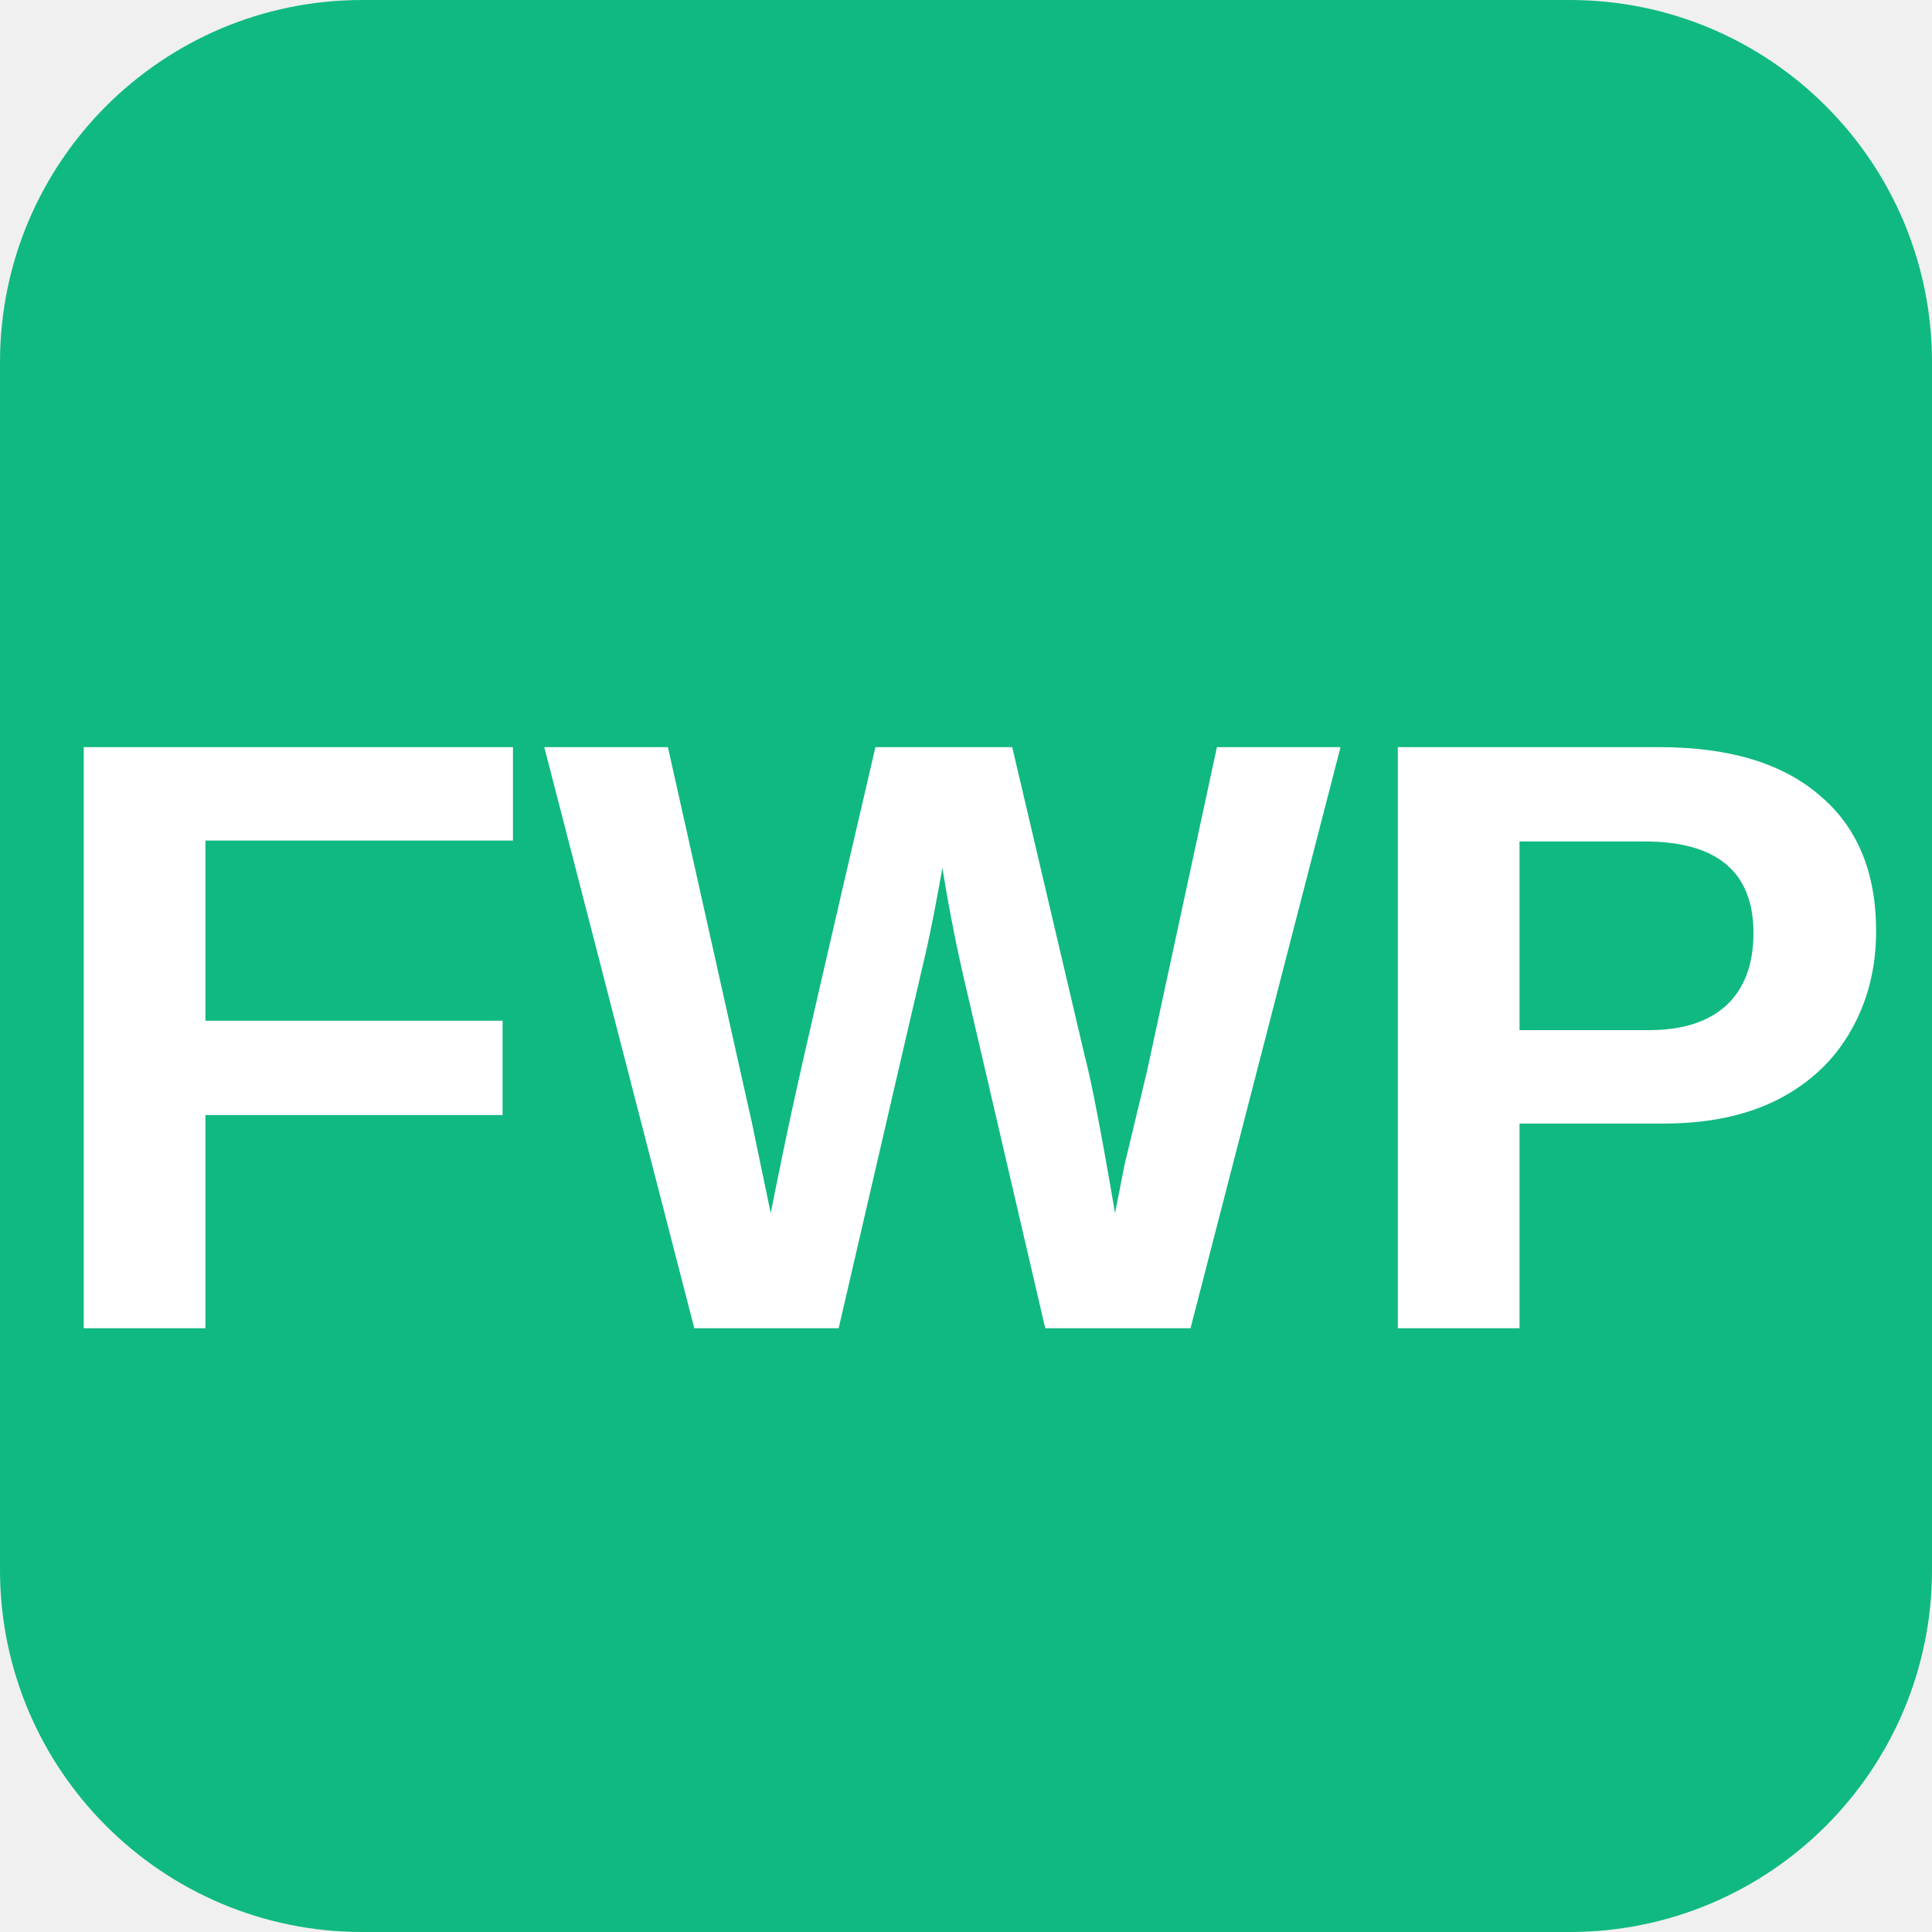
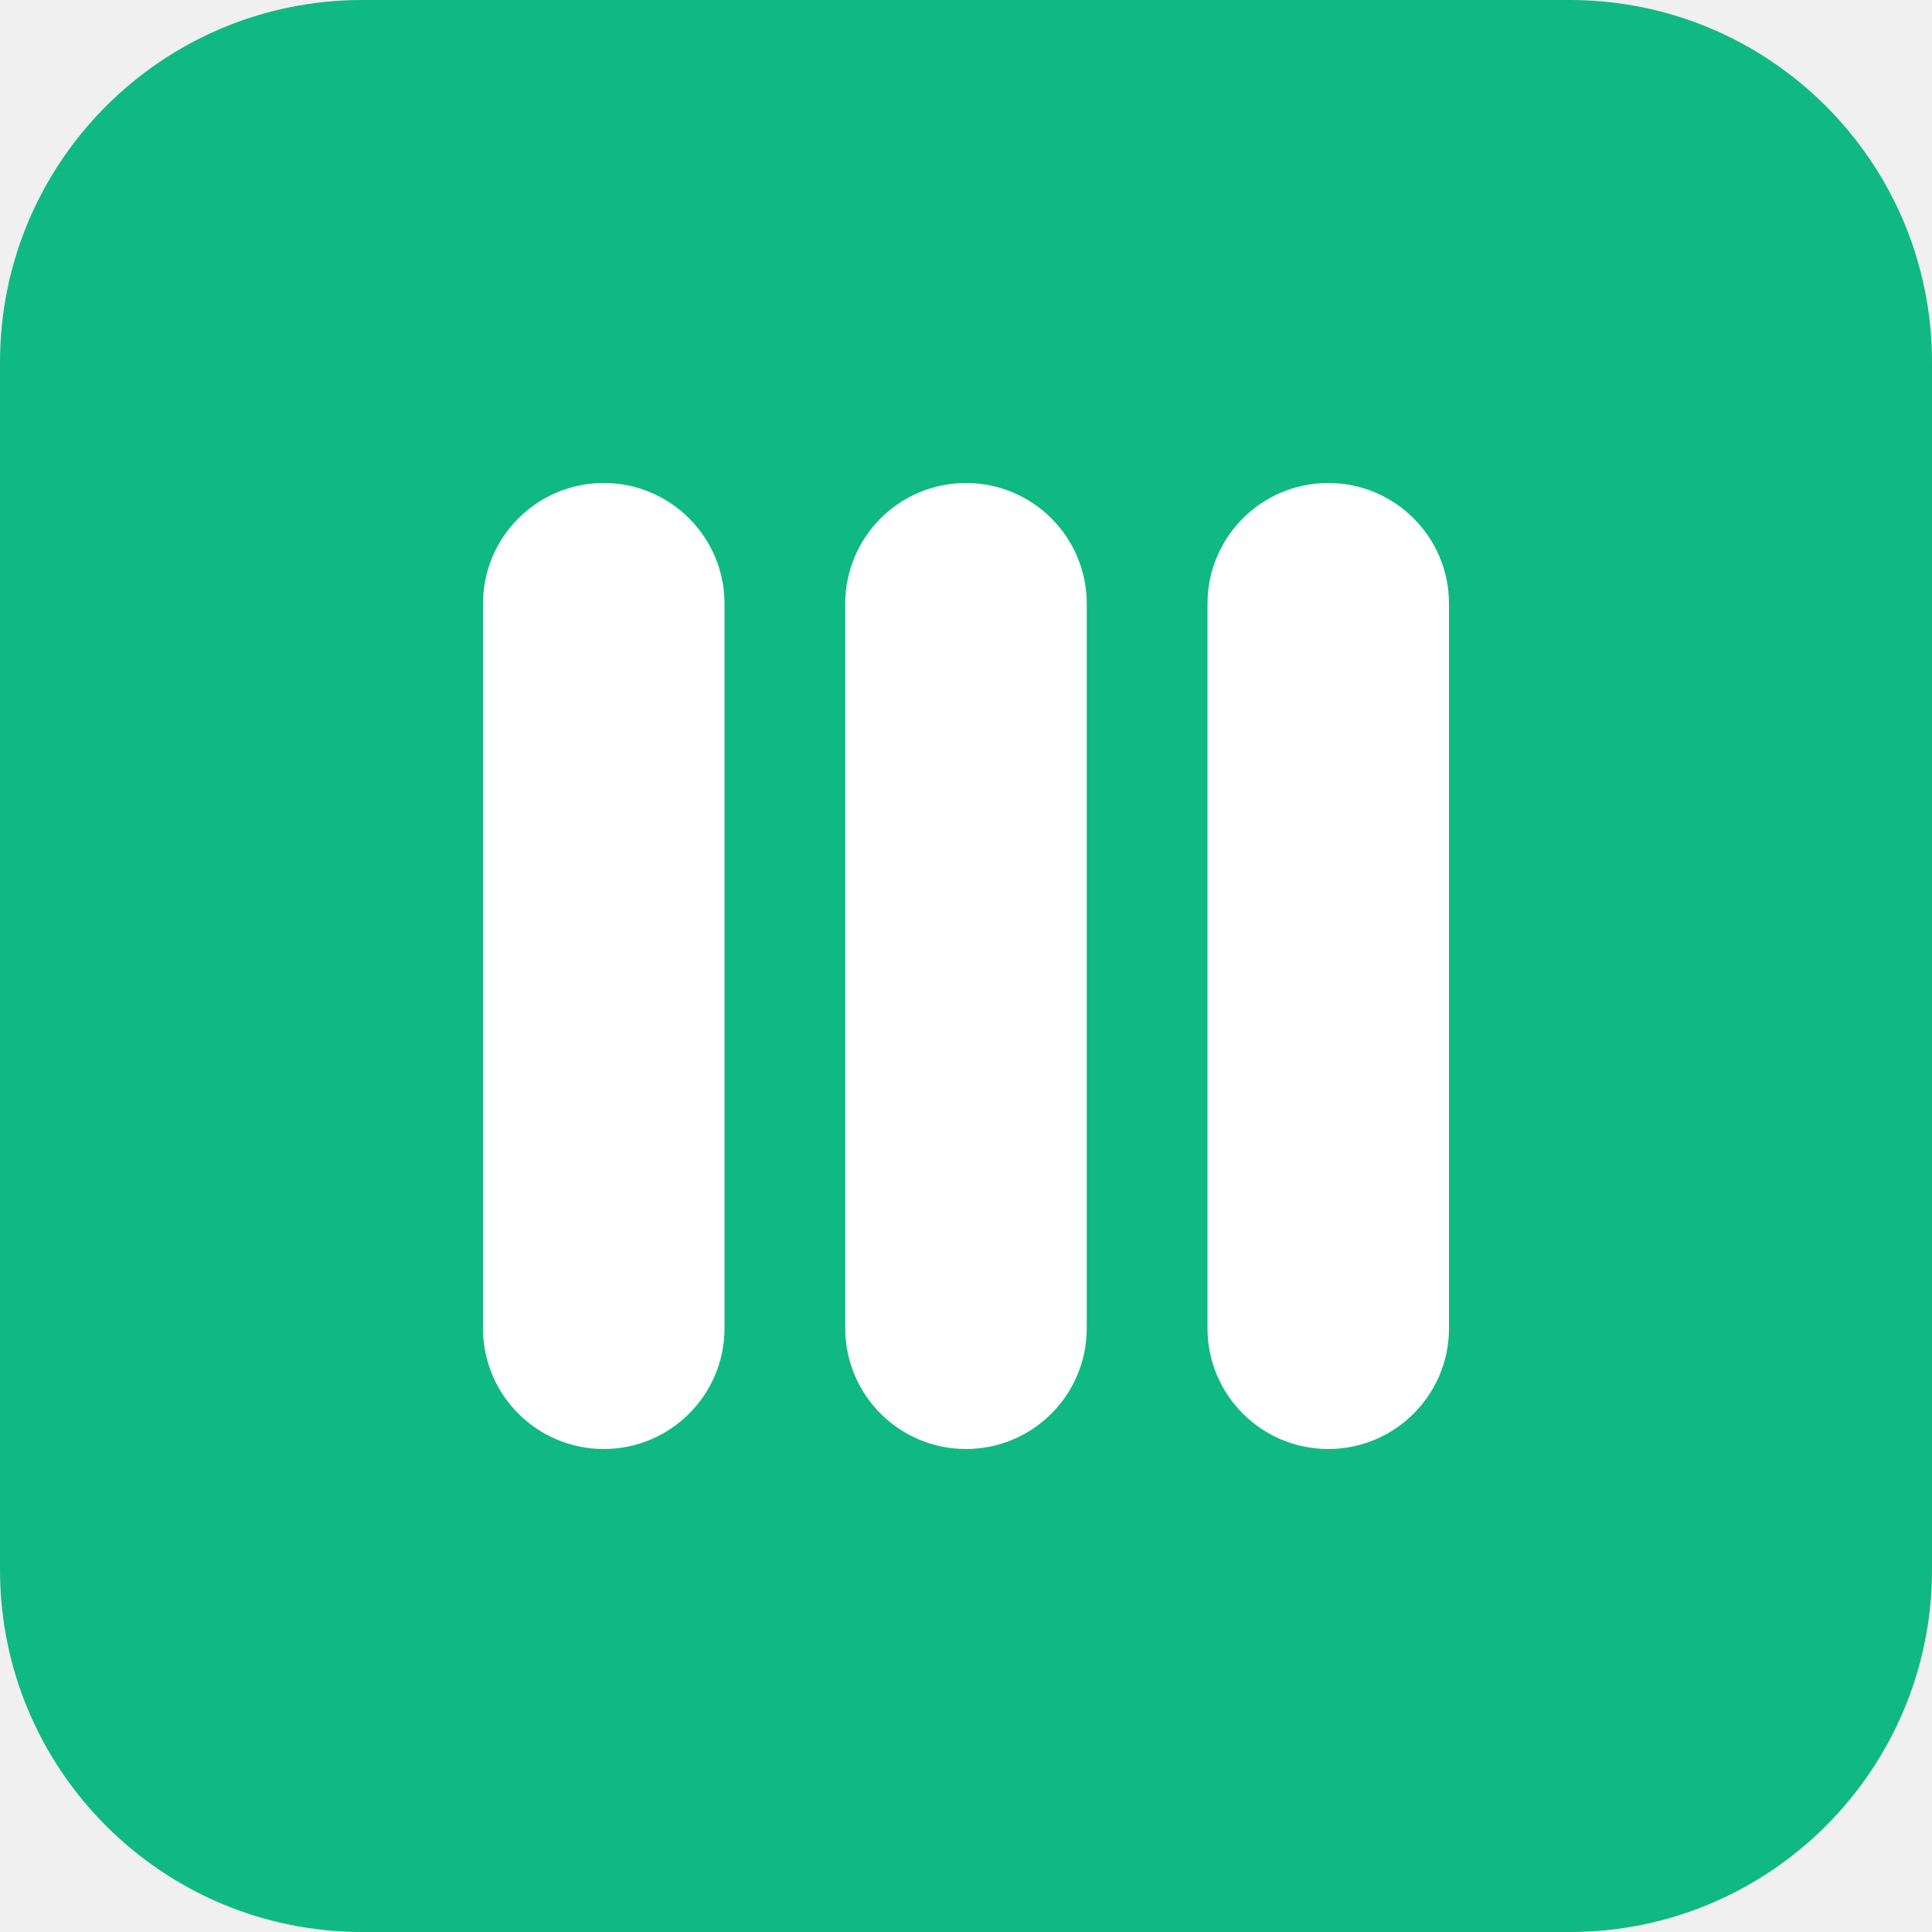
<svg xmlns="http://www.w3.org/2000/svg" width="32" height="32" viewBox="0 0 32 32" fill="none">
  <rect width="32" height="32" rx="6" fill="#10B981" />
-   <text x="16" y="22" font-family="Arial, sans-serif" font-size="14" font-weight="bold" text-anchor="middle" fill="white">FWP</text>
+   <rect x="8" y="8" width="4" height="16" fill="white" rx="2" />
+   <rect x="14" y="8" width="4" height="16" fill="white" rx="2" />
+   <rect x="20" y="8" width="4" height="16" fill="white" rx="2" />
</svg>
